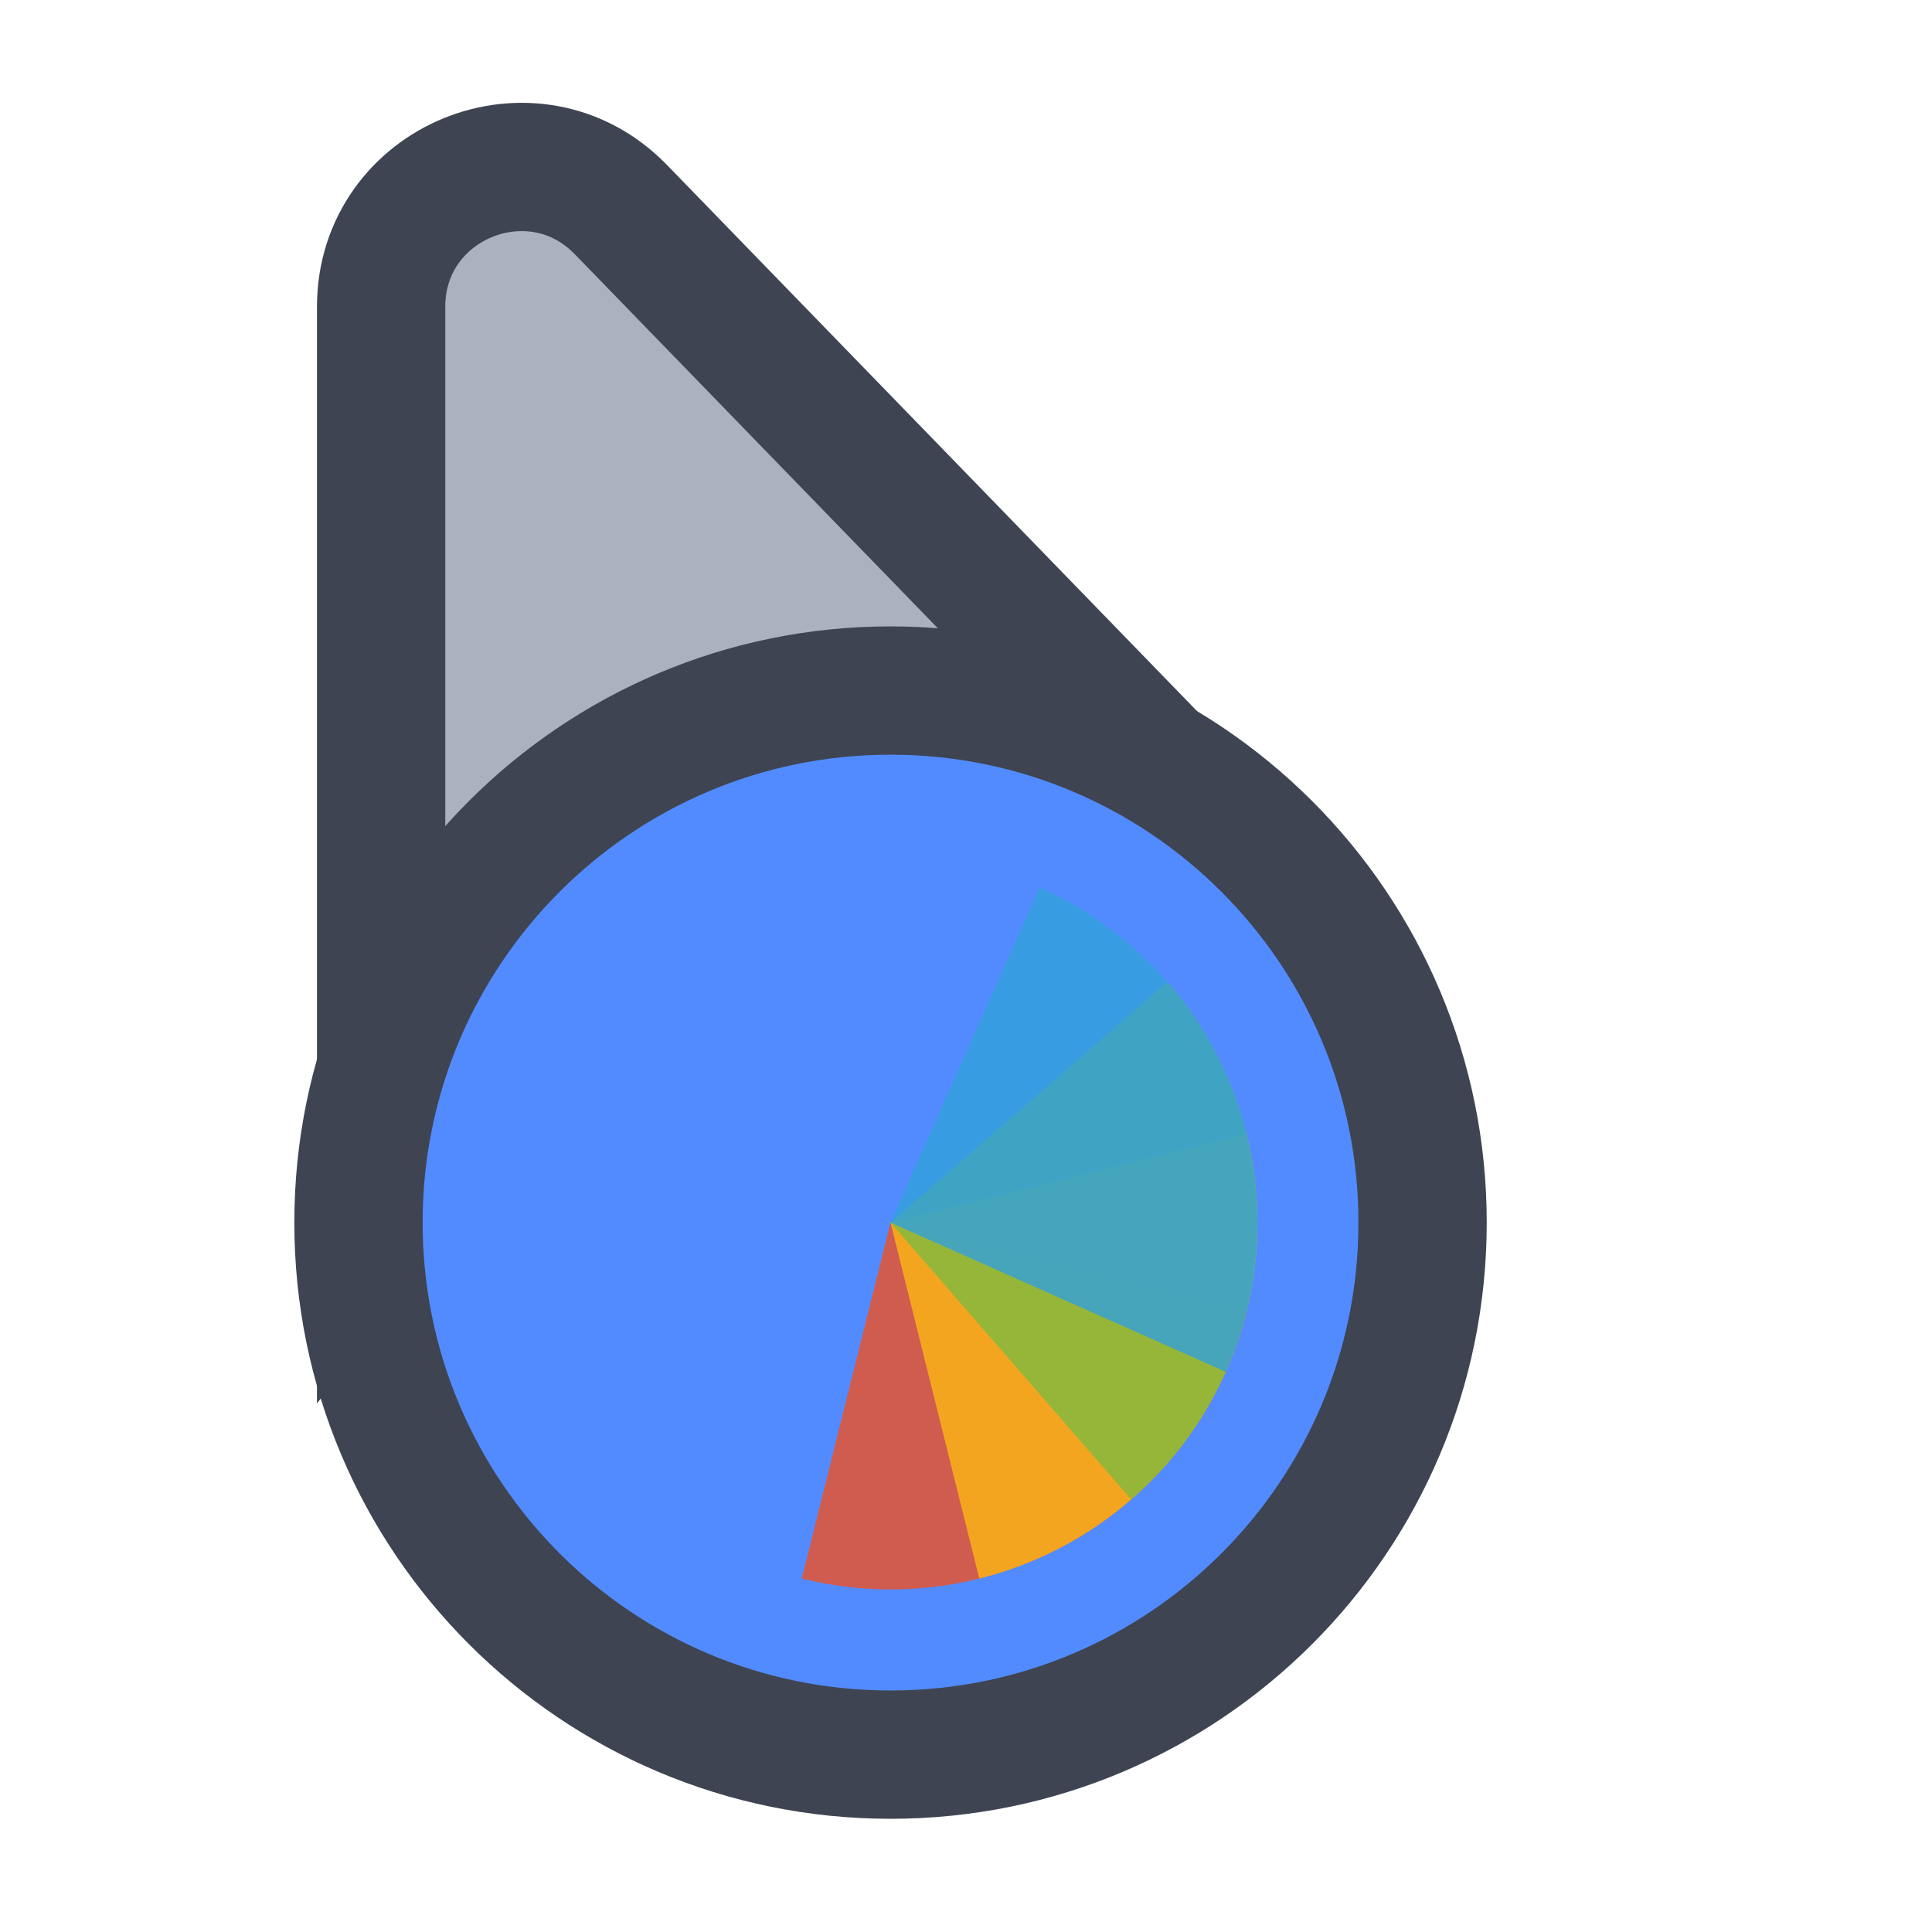
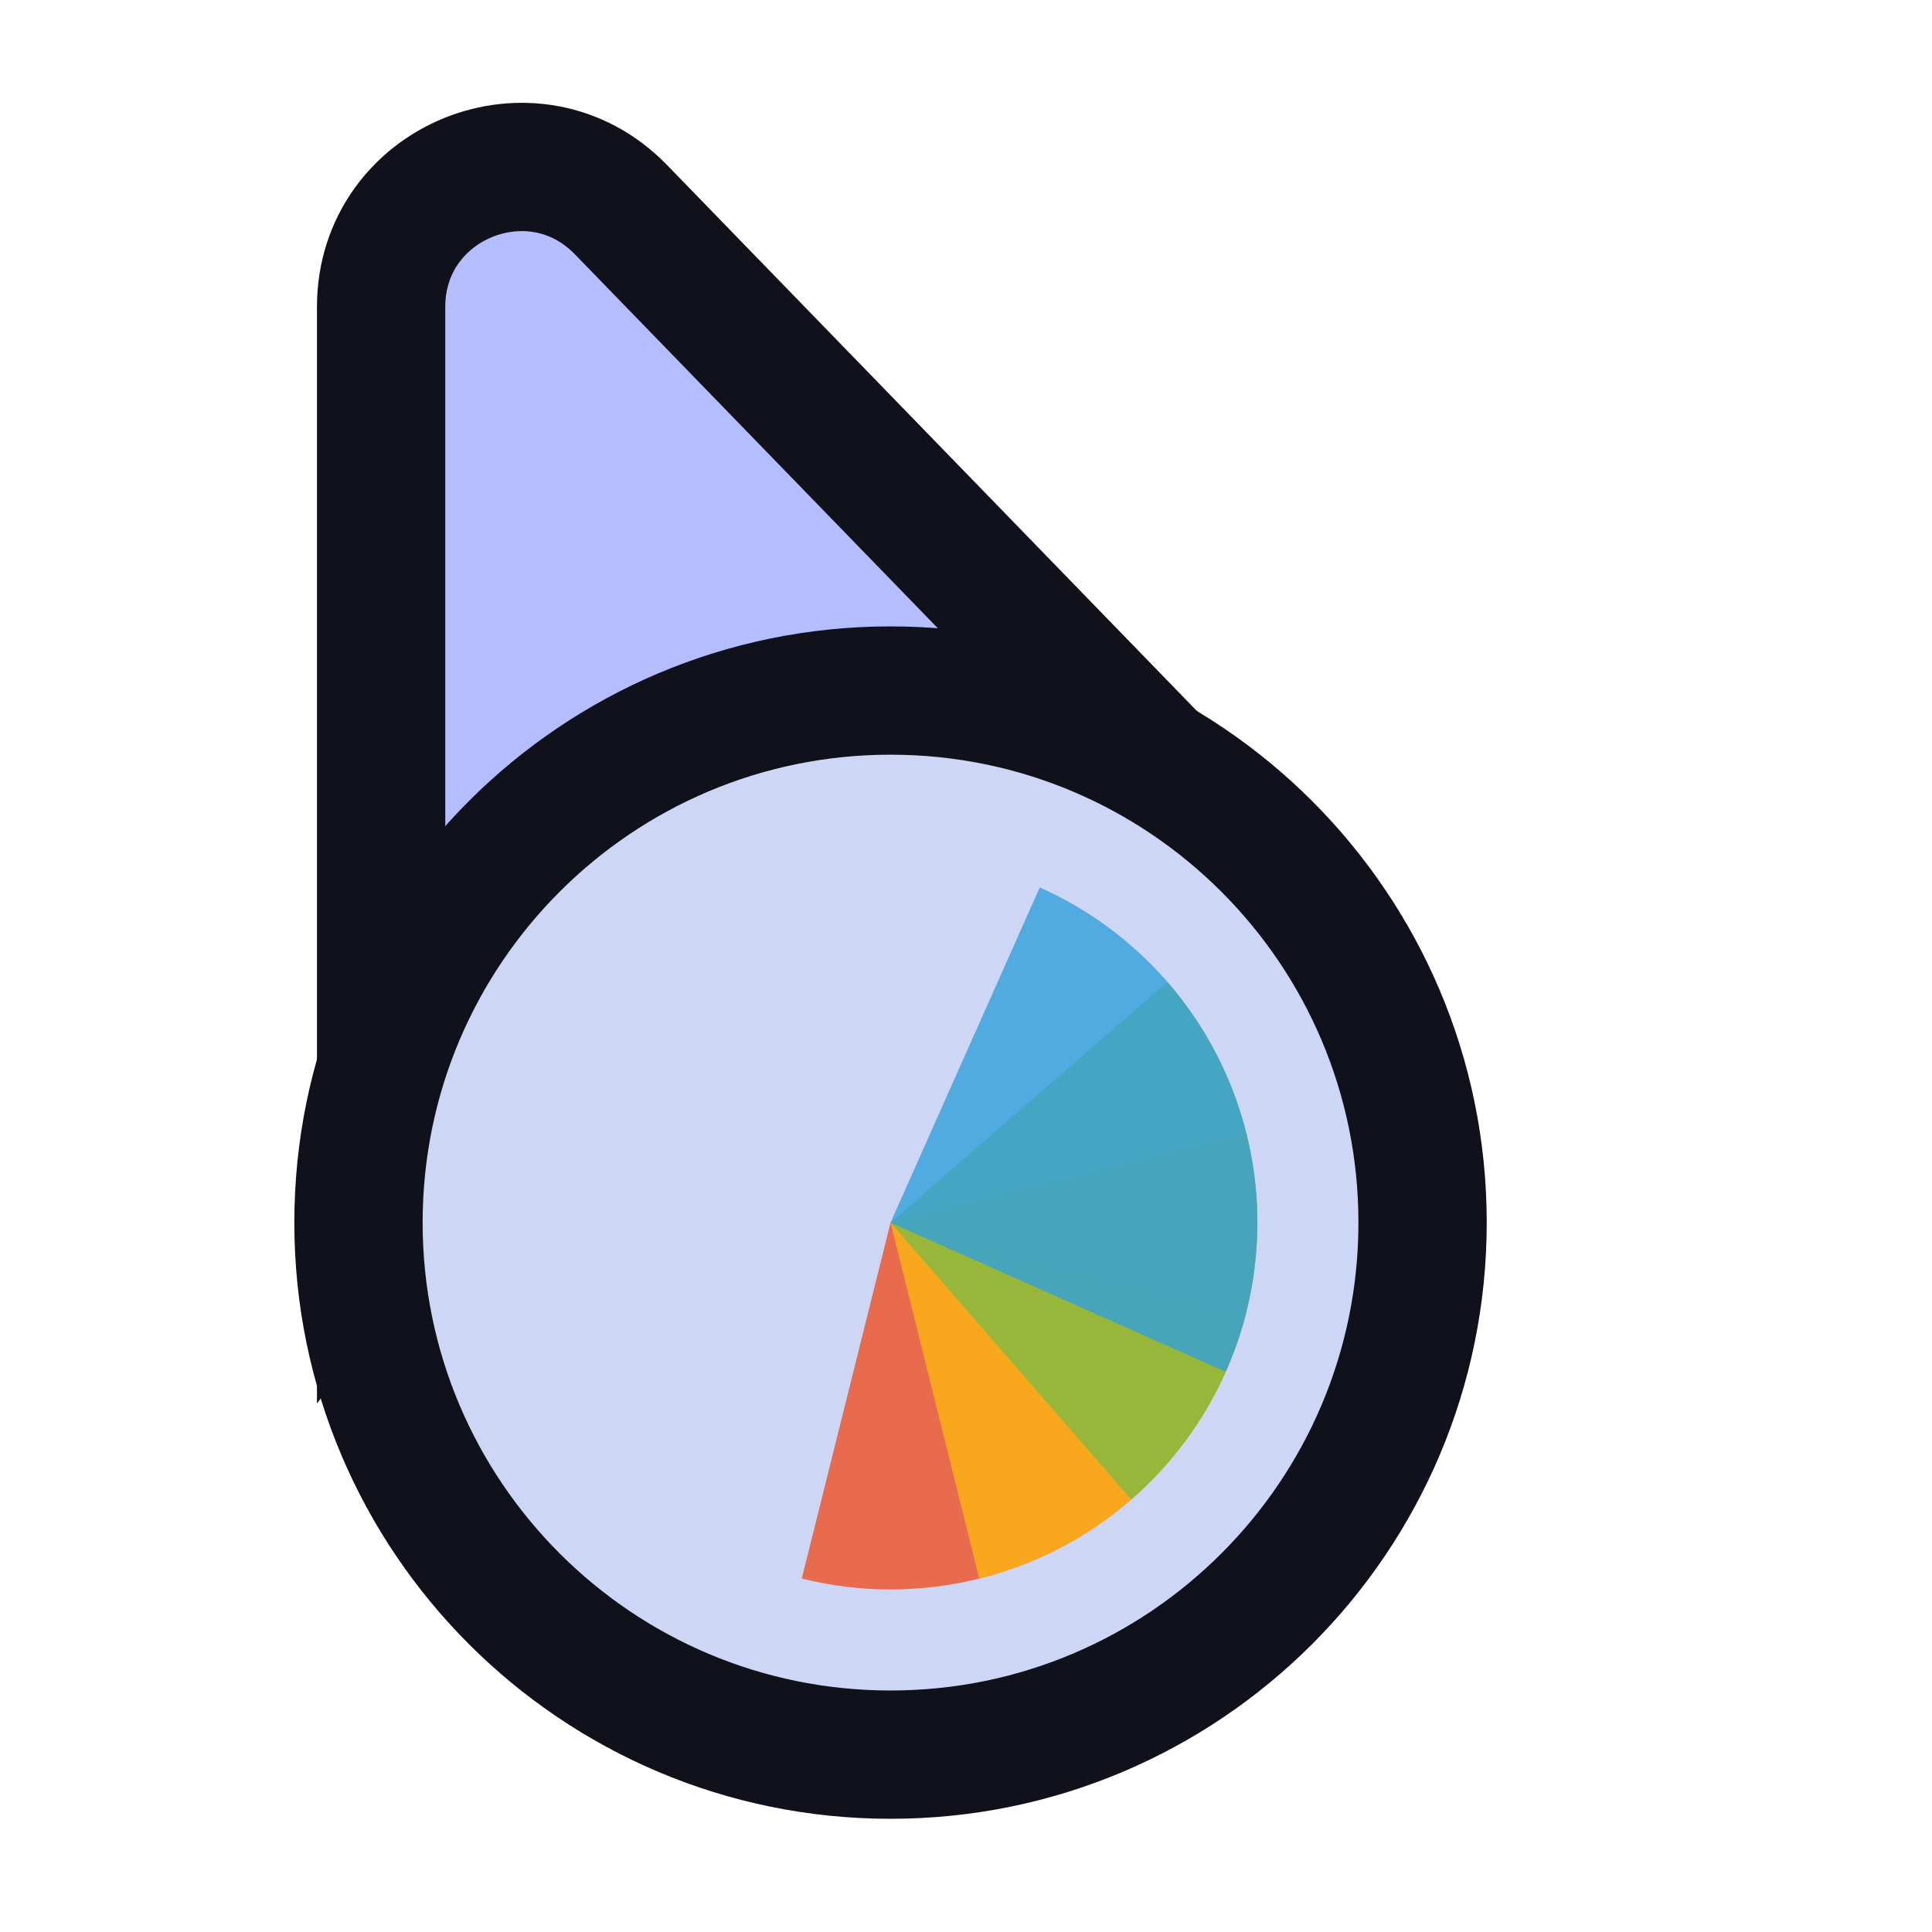
<svg xmlns="http://www.w3.org/2000/svg" width="128" height="128" viewBox="0 0 256 256" fill="none">
-   <path d="M141.269 109.497L162.13 110.056L147.596 95.08L82.276 27.777C70.704 15.854 50.5 24.046 50.5 40.662L50.5 134.895L50.5 160.434L65.805 139.989L89.665 108.115L141.269 109.497Z" fill="#ABB2BF" stroke="#3E4451" stroke-width="17" />
-   <circle cx="118" cy="162" r="70.5" fill="#528BFF" stroke="#3E4451" stroke-width="17" />
+   <path d="M141.269 109.497L162.13 110.056L147.596 95.08L82.276 27.777C70.704 15.854 50.5 24.046 50.5 40.662L50.5 134.895L50.5 160.434L65.805 139.989L89.665 108.115L141.269 109.497Z" fill="#b4befe" stroke="#11111b" stroke-width="17" />
+   <circle cx="118" cy="162" r="70.5" fill="#cdd6f4" stroke="#11111b" stroke-width="17" />
  <path d="M165.167 173.761L118 162L106.239 209.167C112.433 210.712 118.871 211.021 125.185 210.078C131.498 209.134 137.564 206.956 143.036 203.669C148.508 200.381 153.279 196.047 157.076 190.916C160.874 185.784 163.623 179.955 165.167 173.761Z" fill="#F05024" fill-opacity="0.8" />
  <path d="M129.76 209.167L118 162L165.167 150.24C166.712 156.434 167.021 162.872 166.077 169.186C165.134 175.499 162.956 181.565 159.668 187.037C156.38 192.509 152.046 197.28 146.915 201.077C141.783 204.874 135.954 207.623 129.76 209.167Z" fill="#FCB813" fill-opacity="0.8" />
  <path d="M154.688 130.108L118 162L149.892 198.688C154.709 194.499 158.655 189.403 161.504 183.69C164.352 177.978 166.047 171.759 166.493 165.391C166.938 159.023 166.125 152.63 164.099 146.576C162.074 140.522 158.876 134.926 154.688 130.108Z" fill="#7EBA41" fill-opacity="0.8" />
  <path d="M162.408 181.772L118 162L137.772 117.592C143.604 120.188 148.867 123.908 153.261 128.538C157.655 133.169 161.095 138.62 163.382 144.579C165.67 150.539 166.761 156.891 166.594 163.273C166.427 169.654 165.005 175.94 162.408 181.772Z" fill="#32A0DA" fill-opacity="0.8" />
</svg>
